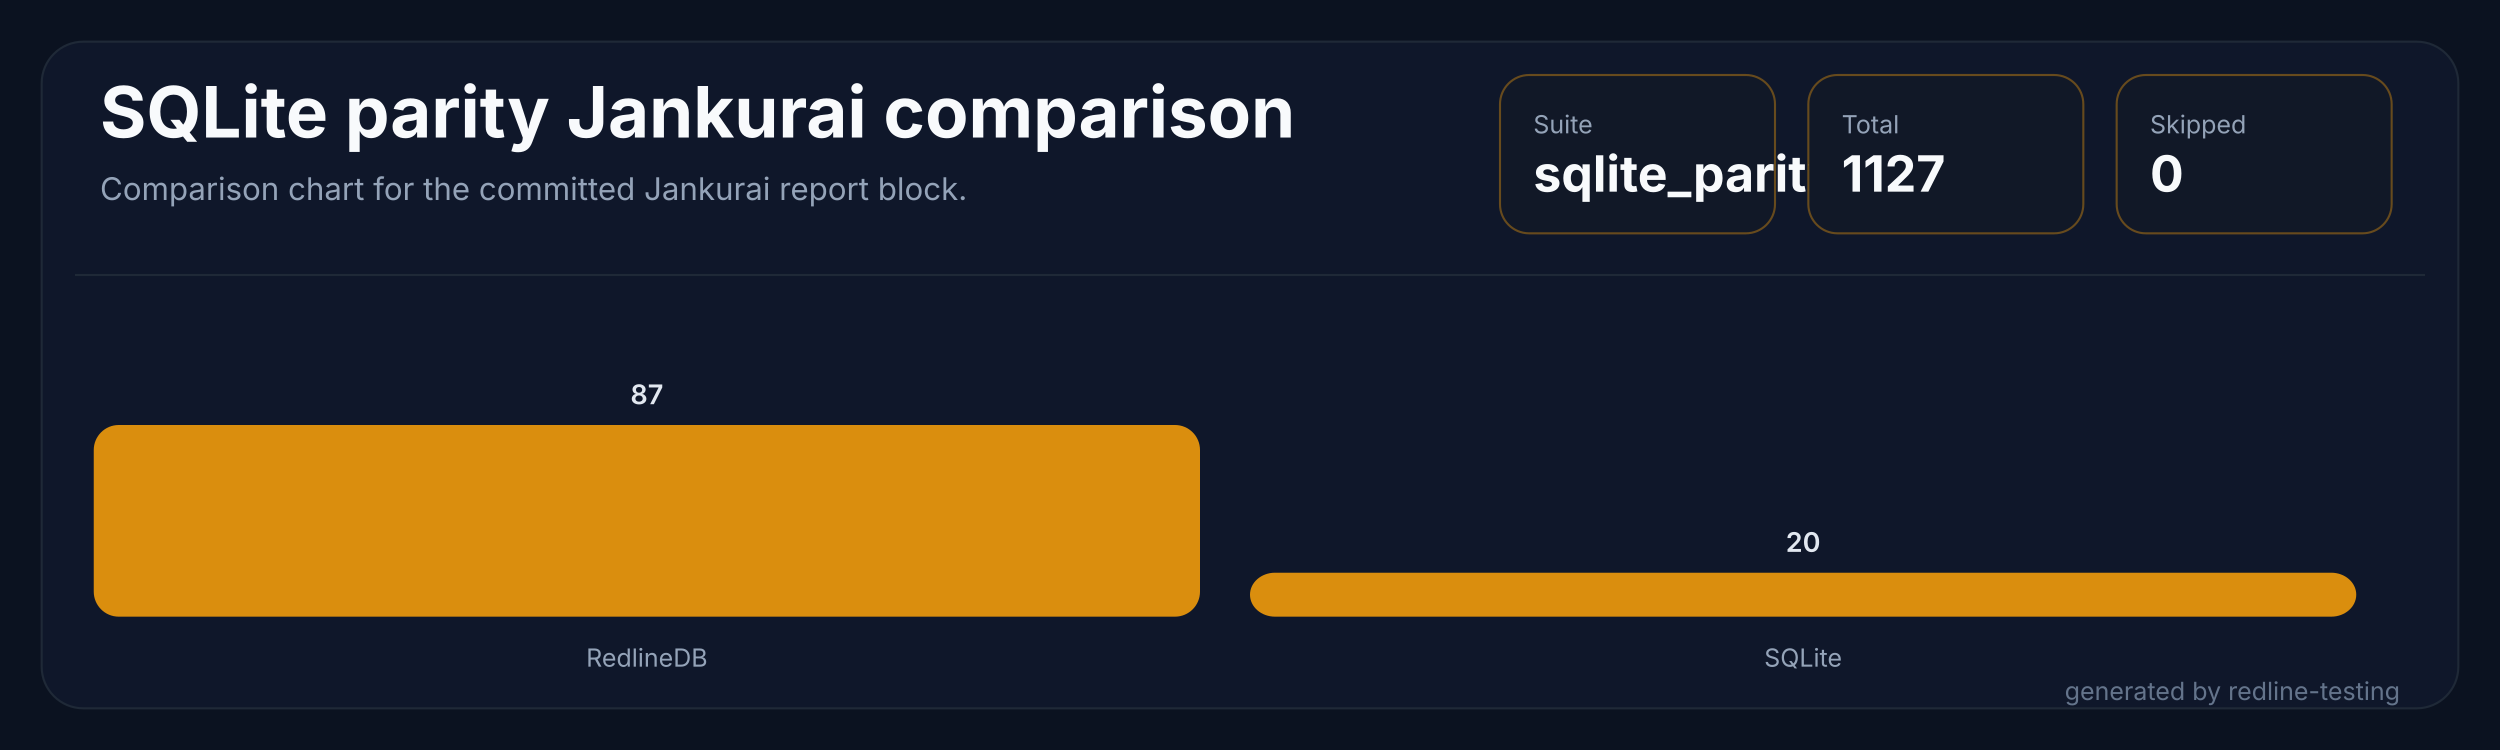
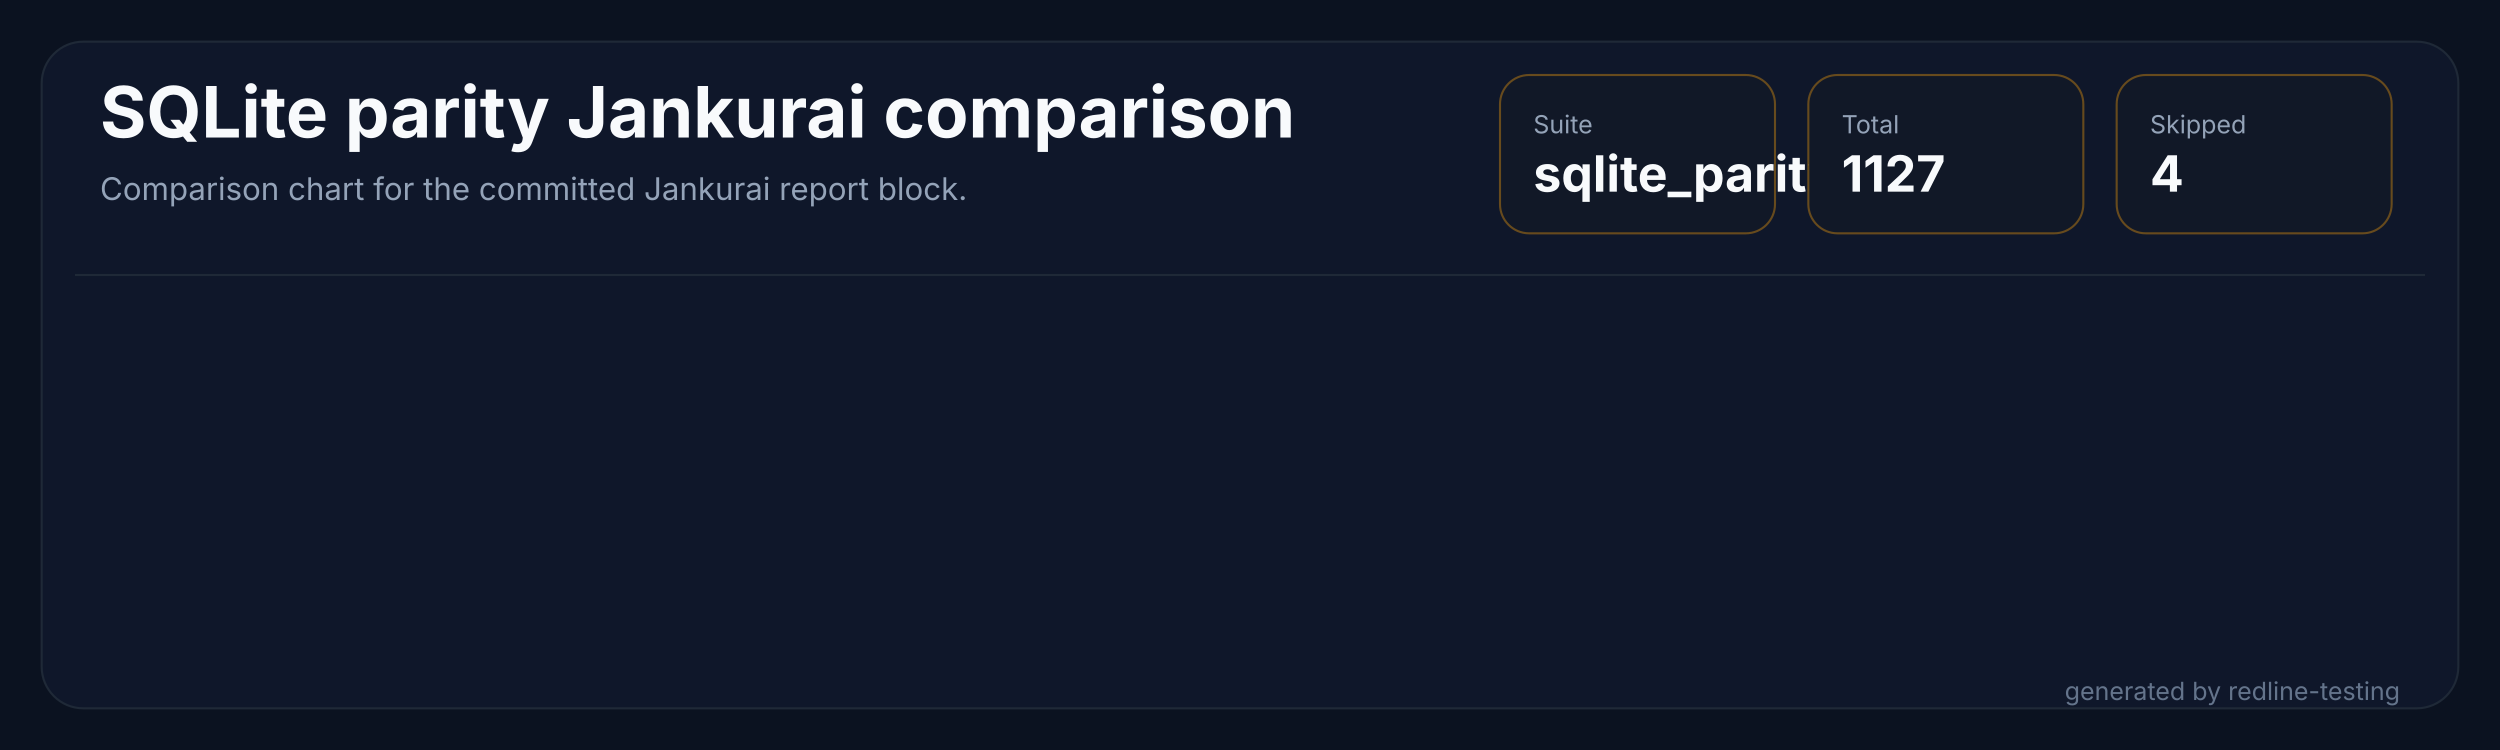
<svg xmlns="http://www.w3.org/2000/svg" width="1200" height="360" viewBox="0 0 1200 360" role="img" aria-labelledby="title desc">
  <rect width="1200" height="360" fill="#0b1220" />
  <rect x="20" y="20" width="1160" height="320" rx="20" fill="#0f172a" stroke="#1f2937" />
  <path d="M 36 132 H 1164" stroke="#1f2937" stroke-width="1" />
  <text x="48" y="66" fill="#f8fafc" font-family="Inter,Segoe UI,sans-serif" font-size="34" font-weight="700" letter-spacing="0">SQLite parity Jankurai comparison</text>
  <text x="48" y="96" fill="#94a3b8" font-family="Inter,Segoe UI,sans-serif" font-size="15" letter-spacing="0">Comparison chart for the committed Jankurai report block.</text>
  <g transform="translate(720,36)">
    <rect width="132" height="76" rx="14" fill="#111827" stroke="#f59e0b" stroke-opacity="0.38" />
    <text x="16" y="28" fill="#94a3b8" font-family="Inter,Segoe UI,sans-serif" font-size="12" letter-spacing="0">Suite</text>
    <text x="16" y="56" fill="#f8fafc" font-family="Inter,Segoe UI,sans-serif" font-size="24" font-weight="700" letter-spacing="0">sqlite_parity</text>
  </g>
  <g transform="translate(868,36)">
    <rect width="132" height="76" rx="14" fill="#111827" stroke="#f59e0b" stroke-opacity="0.38" />
    <text x="16" y="28" fill="#94a3b8" font-family="Inter,Segoe UI,sans-serif" font-size="12" letter-spacing="0">Total</text>
    <text x="16" y="56" fill="#f8fafc" font-family="Inter,Segoe UI,sans-serif" font-size="24" font-weight="700" letter-spacing="0">1127</text>
  </g>
  <g transform="translate(1016,36)">
    <rect width="132" height="76" rx="14" fill="#111827" stroke="#f59e0b" stroke-opacity="0.38" />
    <text x="16" y="28" fill="#94a3b8" font-family="Inter,Segoe UI,sans-serif" font-size="12" letter-spacing="0">Skipped</text>
-     <text x="16" y="56" fill="#f8fafc" font-family="Inter,Segoe UI,sans-serif" font-size="24" font-weight="700" letter-spacing="0">0</text>
-   </g>
-   <g transform="translate(45.0,0)">
-     <rect x="0" y="204.0" width="531.0" height="92.0" rx="12" fill="#f59e0b" fill-opacity="0.88" />
-     <text x="265.5" y="194.0" fill="#e2e8f0" text-anchor="middle" font-family="Inter,Segoe UI,sans-serif" font-size="13" font-weight="600" letter-spacing="0">87</text>
-     <text x="265.5" y="320" fill="#94a3b8" text-anchor="middle" font-family="Inter,Segoe UI,sans-serif" font-size="12" letter-spacing="0">RedlineDB</text>
-   </g>
-   <g transform="translate(600.0,0)">
-     <rect x="0" y="274.9" width="531.0" height="21.1" rx="12" fill="#f59e0b" fill-opacity="0.88" />
-     <text x="265.5" y="264.9" fill="#e2e8f0" text-anchor="middle" font-family="Inter,Segoe UI,sans-serif" font-size="13" font-weight="600" letter-spacing="0">20</text>
-     <text x="265.5" y="320" fill="#94a3b8" text-anchor="middle" font-family="Inter,Segoe UI,sans-serif" font-size="12" letter-spacing="0">SQLite</text>
+     <text x="16" y="56" fill="#f8fafc" font-family="Inter,Segoe UI,sans-serif" font-size="24" font-weight="700" letter-spacing="0">4</text>
  </g>
  <text x="1152" y="336" fill="#64748b" text-anchor="end" font-family="Inter,Segoe UI,sans-serif" font-size="12" letter-spacing="0">generated by redline-testing</text>
</svg>
